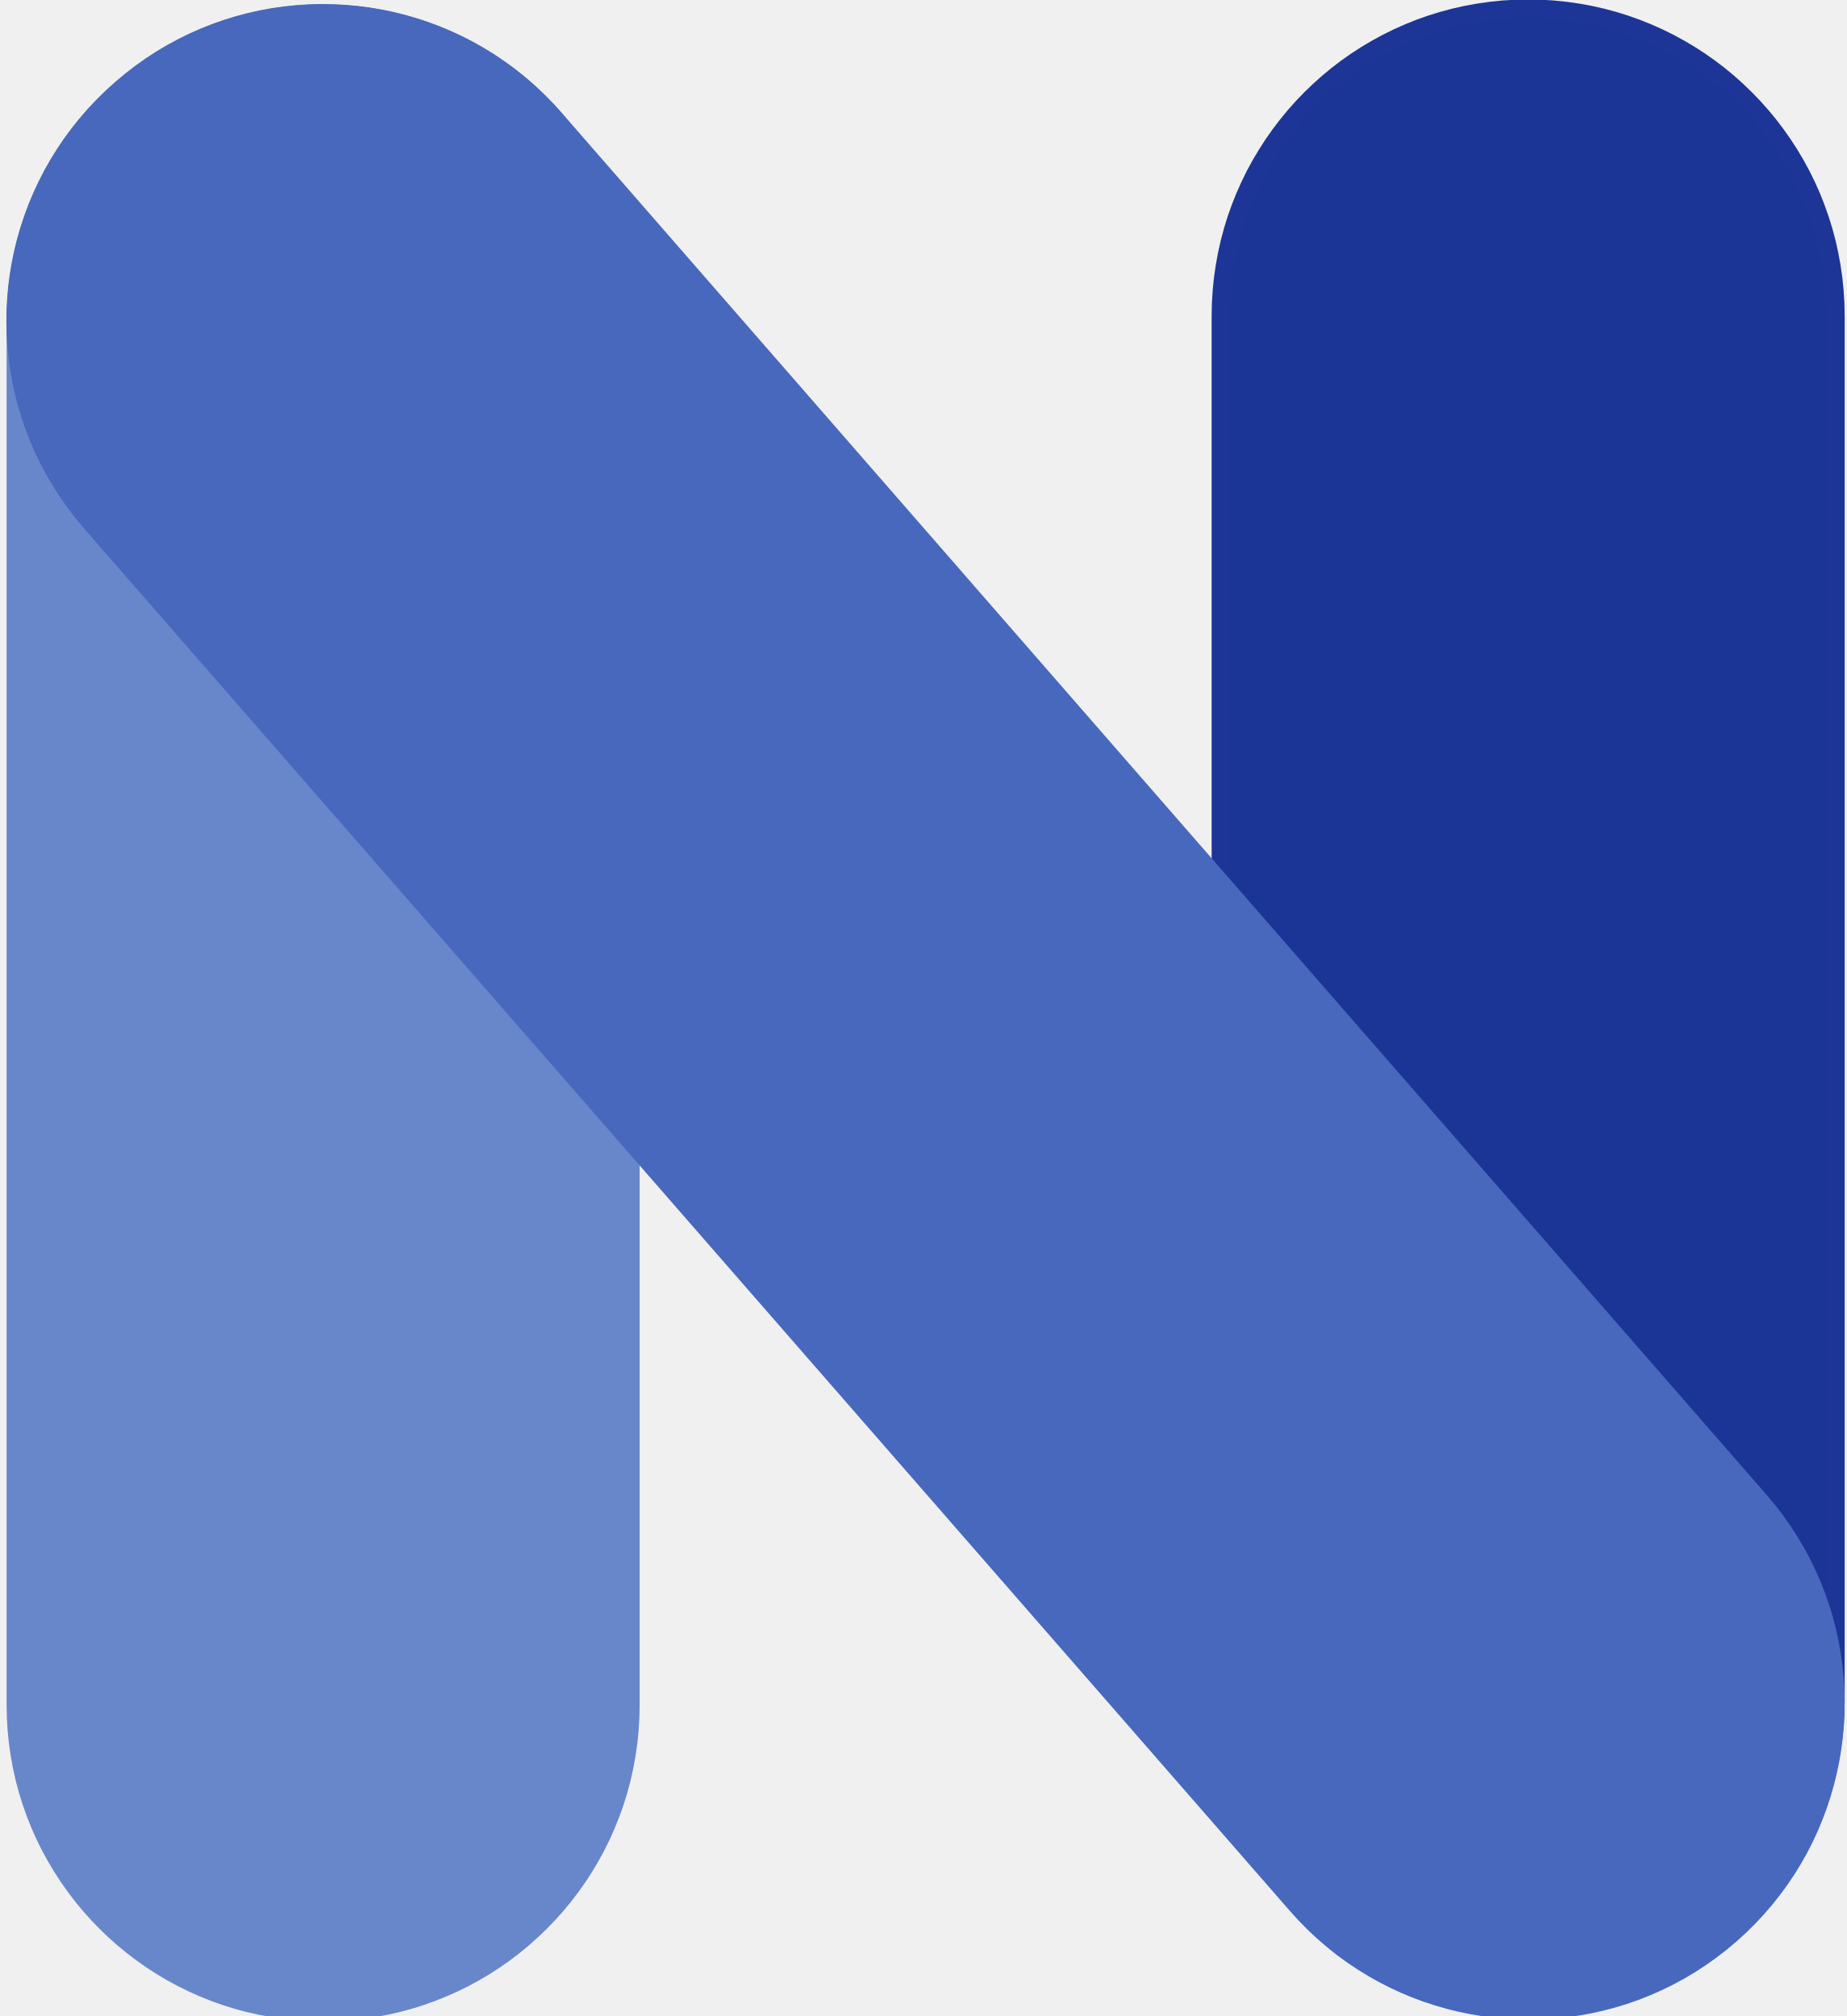
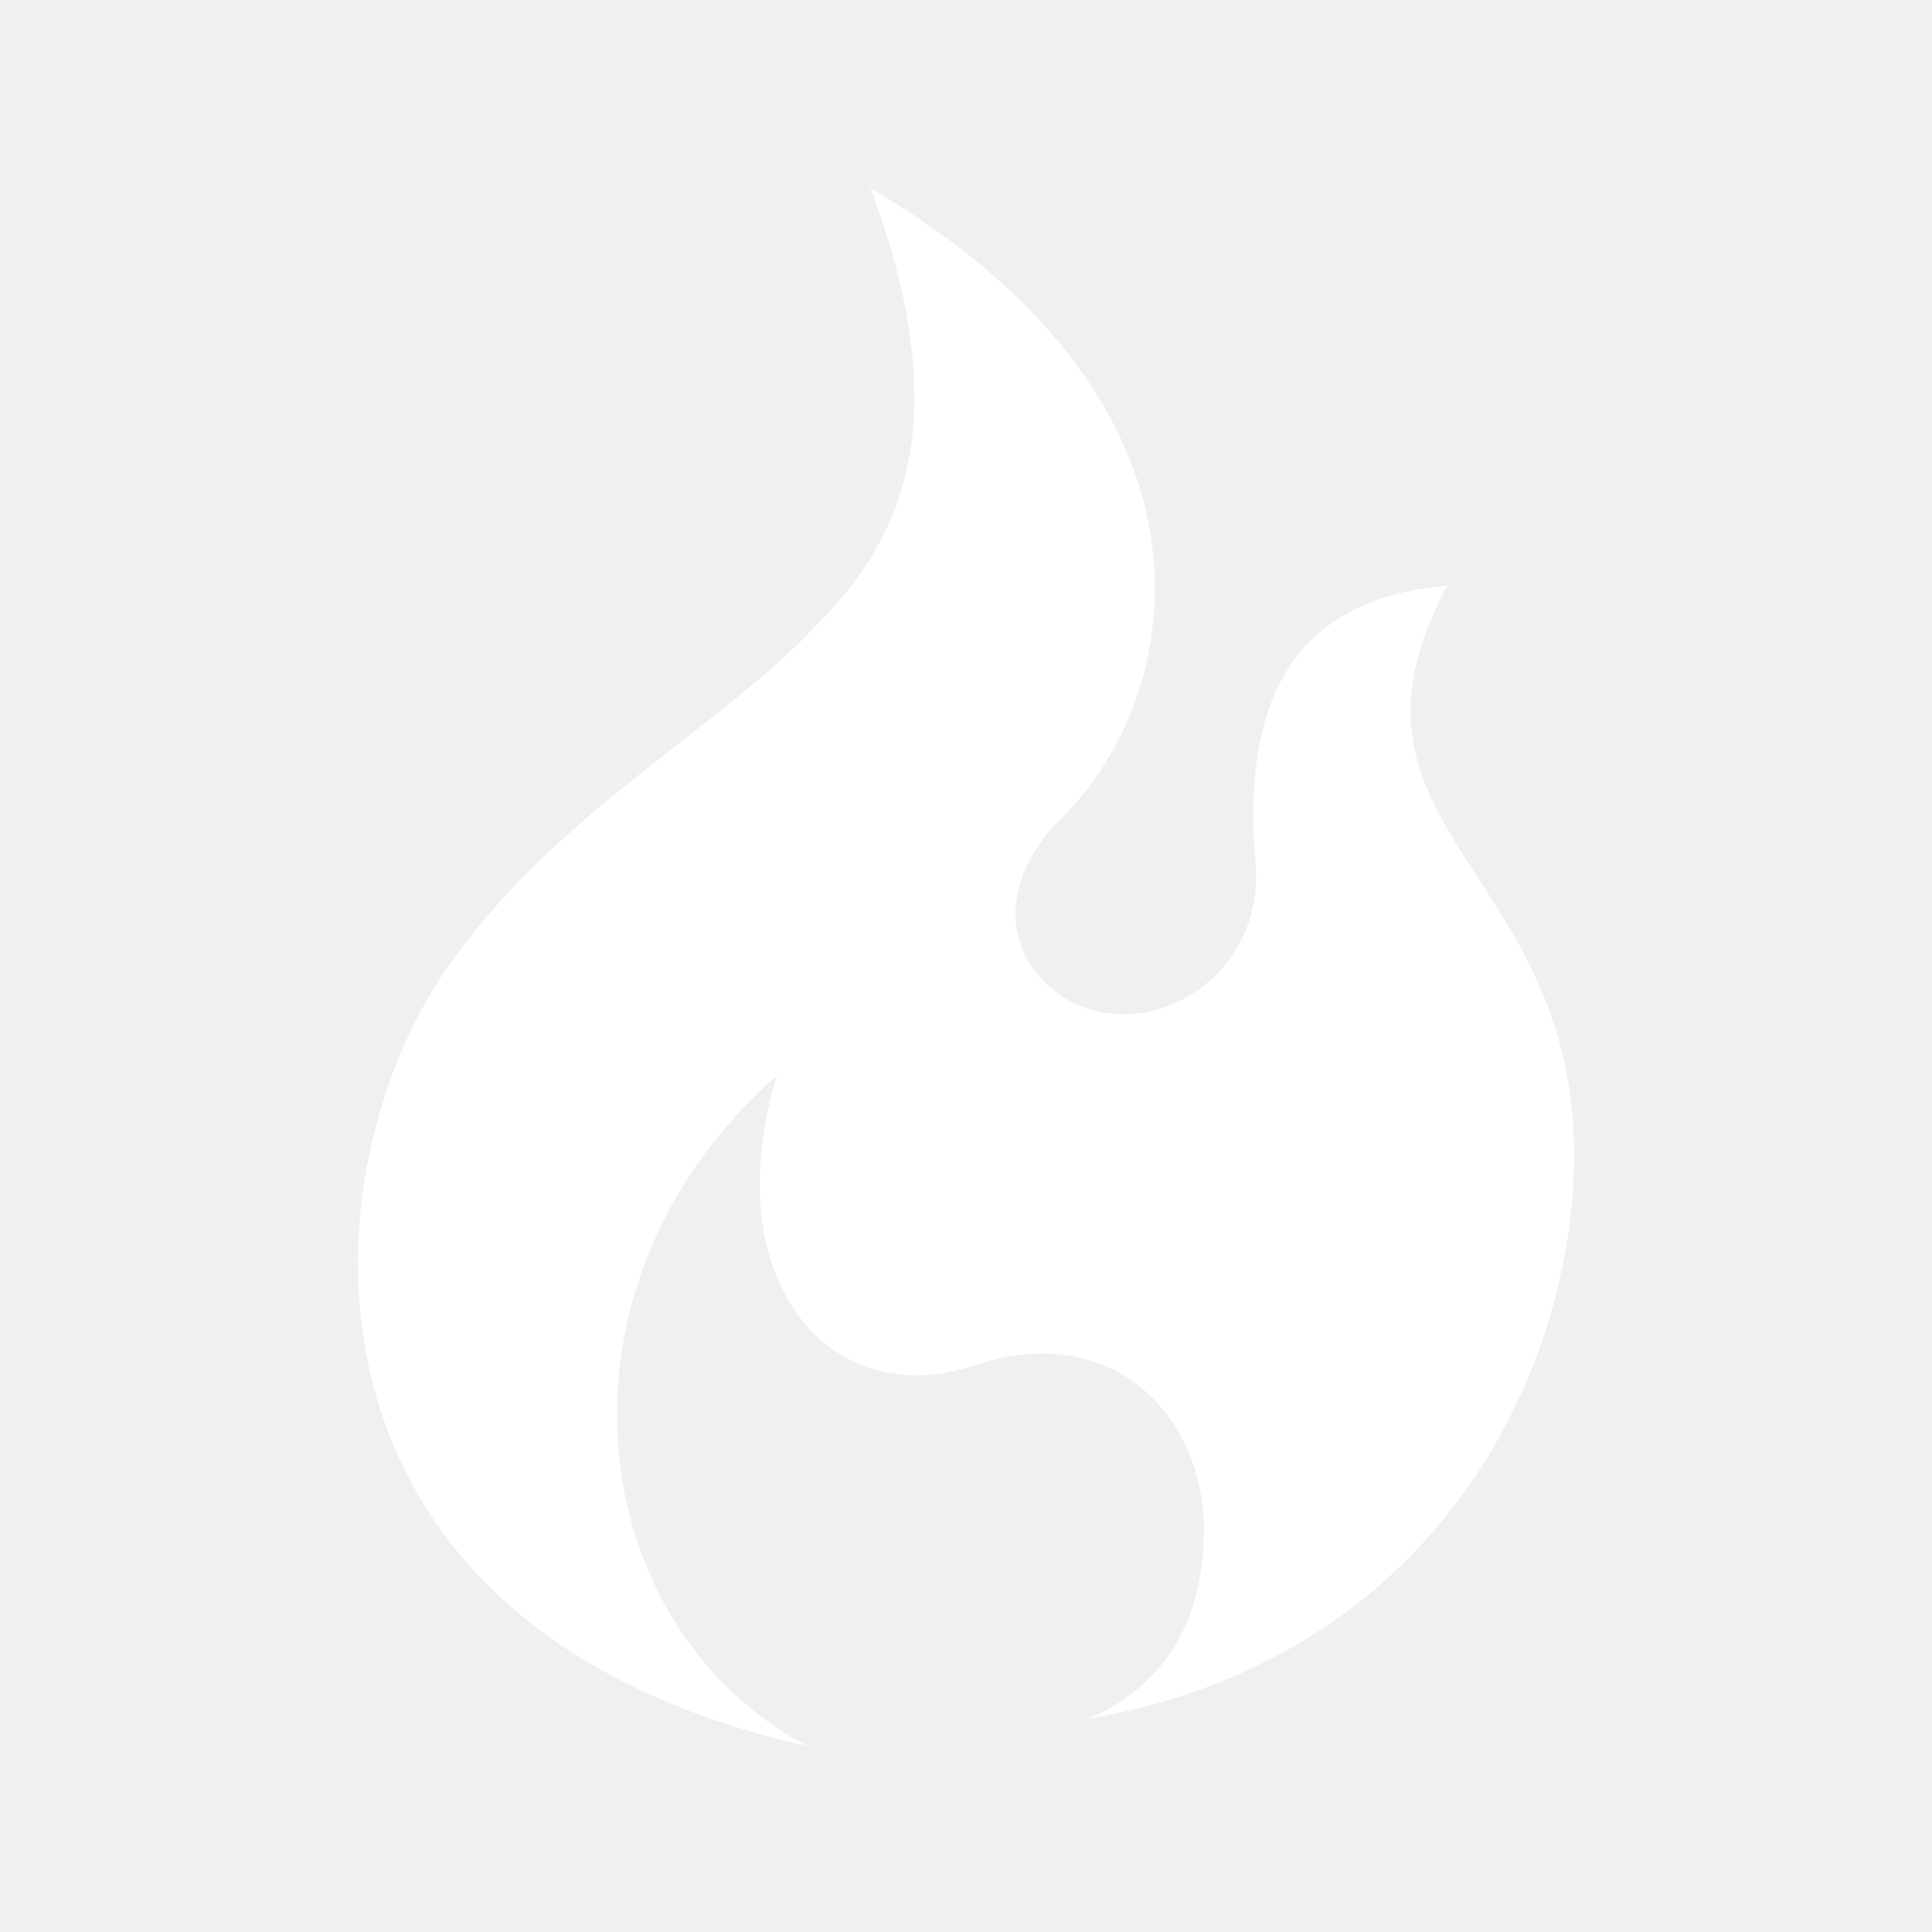
- <svg xmlns="http://www.w3.org/2000/svg" xmlns:xlink="http://www.w3.org/1999/xlink" version="1.1" preserveAspectRatio="xMidYMid meet" viewBox="0 0 458 500" width="458" height="500">
-   <defs>
-     <path d="M86.38 3.57L89.46 3.88L92.5 4.32L95.5 4.87L98.45 5.53L101.37 6.32L104.23 7.21L107.05 8.21L109.81 9.31L112.52 10.52L115.17 11.83L117.76 13.24L120.29 14.75L122.76 16.35L125.16 18.04L127.49 19.82L129.75 21.69L131.93 23.64L134.04 25.67L136.07 27.78L138.02 29.97L139.88 32.23L141.66 34.56L143.35 36.97L144.94 39.43L146.45 41.97L147.86 44.56L149.17 47.22L150.37 49.93L151.48 52.7L152.48 55.52L153.37 58.38L154.15 61.3L154.81 64.26L155.36 67.26L155.8 70.31L156.11 73.38L156.3 76.5L156.36 79.65L156.36 422.83L156.3 425.98L156.11 429.09L155.8 432.17L155.36 435.21L154.81 438.21L154.15 441.16L153.37 444.08L152.48 446.94L151.48 449.76L150.37 452.52L149.17 455.23L147.86 457.88L146.45 460.47L144.94 463.01L143.35 465.47L141.66 467.87L139.88 470.2L138.02 472.46L136.07 474.64L134.04 476.75L131.93 478.78L129.75 480.73L127.49 482.59L125.16 484.37L122.76 486.06L120.29 487.66L117.76 489.16L115.17 490.57L112.52 491.88L109.81 493.08L107.05 494.19L104.23 495.19L101.37 496.08L98.45 496.86L95.5 497.52L92.5 498.07L89.46 498.51L86.38 498.82L83.27 499.01L80.12 499.07L76.98 499.01L73.88 498.82L70.8 498.51L67.77 498.07L64.77 497.52L61.81 496.86L58.9 496.08L56.04 495.19L53.22 494.19L50.46 493.08L47.75 491.88L45.1 490.57L42.51 489.16L39.98 487.66L37.51 486.06L35.11 484.37L32.78 482.59L30.52 480.73L28.34 478.78L26.23 476.75L24.2 474.64L22.25 472.46L20.38 470.2L18.61 467.87L16.92 465.47L15.32 463.01L13.81 460.47L12.4 457.88L11.09 455.23L9.88 452.52L8.78 449.76L7.78 446.94L6.88 444.08L6.1 441.16L5.44 438.21L4.89 435.21L4.45 432.17L4.14 429.09L3.95 425.98L3.89 422.83L3.89 79.65L3.95 76.5L4.14 73.38L4.45 70.31L4.89 67.26L5.44 64.26L6.1 61.3L6.88 58.38L7.78 55.52L8.78 52.7L9.88 49.93L11.09 47.22L12.4 44.56L13.81 41.97L15.32 39.43L16.92 36.97L18.61 34.56L20.38 32.23L22.25 29.97L24.2 27.78L26.23 25.67L28.34 23.64L30.52 21.69L32.78 19.82L35.11 18.04L37.51 16.35L39.98 14.75L42.51 13.24L45.1 11.83L47.75 10.52L50.46 9.31L53.22 8.21L56.04 7.21L58.9 6.32L61.81 5.53L64.77 4.87L67.77 4.32L70.8 3.88L73.88 3.57L76.98 3.38L80.12 3.32L83.27 3.38L86.38 3.57Z" id="mQ46X8IbD" />
-     <path d="M385.18 2.37L388.26 2.69L391.29 3.12L394.29 3.67L397.25 4.34L400.16 5.12L403.02 6.01L405.84 7.01L408.6 8.12L411.31 9.33L413.96 10.64L416.55 12.05L419.08 13.55L421.55 15.15L423.95 16.84L426.28 18.62L428.54 20.49L430.72 22.44L432.83 24.47L434.86 26.58L436.81 28.77L438.68 31.03L440.45 33.37L442.14 35.77L443.74 38.24L445.25 40.77L446.66 43.37L447.97 46.02L449.18 48.73L450.28 51.5L451.28 54.32L452.18 57.19L452.96 60.1L453.62 63.06L454.17 66.07L454.61 69.11L454.92 72.19L455.11 75.3L455.17 78.45L455.17 421.64L455.11 424.78L454.92 427.89L454.61 430.97L454.17 434.01L453.62 437.01L452.96 439.97L452.18 442.88L451.28 445.75L450.28 448.56L449.18 451.32L447.97 454.03L446.66 456.69L445.25 459.28L443.74 461.81L442.14 464.28L440.45 466.67L438.68 469.01L436.81 471.26L434.86 473.45L432.83 475.56L430.72 477.59L428.54 479.53L426.28 481.4L423.95 483.17L421.55 484.86L419.08 486.46L416.55 487.96L413.96 489.37L411.31 490.68L408.6 491.89L405.84 492.99L403.02 493.99L400.16 494.88L397.25 495.66L394.29 496.33L391.29 496.88L388.26 497.31L385.18 497.62L382.08 497.81L378.94 497.87L375.79 497.81L372.68 497.62L369.6 497.31L366.56 496.88L363.56 496.33L360.61 495.66L357.69 494.88L354.83 493.99L352.01 492.99L349.25 491.89L346.54 490.68L343.89 489.37L341.3 487.96L338.77 486.46L336.3 484.86L333.9 483.17L331.57 481.4L329.31 479.53L327.13 477.59L325.02 475.56L322.99 473.45L321.04 471.26L319.18 469.01L317.4 466.67L315.71 464.28L314.12 461.81L312.61 459.28L311.2 456.69L309.9 454.03L308.69 451.32L307.58 448.56L306.58 445.75L305.69 442.88L304.91 439.97L304.25 437.01L303.7 434.01L303.26 430.97L302.95 427.89L302.76 424.78L302.7 421.64L302.7 78.45L302.76 75.3L302.95 72.19L303.26 69.11L303.7 66.07L304.25 63.06L304.91 60.1L305.69 57.19L306.58 54.32L307.58 51.5L308.69 48.73L309.9 46.02L311.2 43.37L312.61 40.77L314.12 38.24L315.71 35.77L317.4 33.37L319.18 31.03L321.04 28.77L322.99 26.58L325.02 24.47L327.13 22.44L329.31 20.49L331.57 18.62L333.9 16.84L336.3 15.15L338.77 13.55L341.3 12.05L343.89 10.64L346.54 9.33L349.25 8.12L352.01 7.01L354.83 6.01L357.69 5.12L360.61 4.34L363.56 3.67L366.56 3.12L369.6 2.69L372.68 2.37L375.79 2.18L378.94 2.12L382.08 2.18L385.18 2.37Z" id="g19sEMKncD" />
-     <path d="M85.31 3.44L88.22 3.69L91.13 4.06L94.02 4.54L96.89 5.13L99.74 5.83L102.56 6.64L105.36 7.56L108.13 8.59L110.86 9.73L113.55 10.98L116.2 12.34L118.8 13.81L121.35 15.38L123.85 17.07L126.3 18.86L128.69 20.76L131.01 22.77L133.27 24.89L135.45 27.11L137.57 29.44L436.4 372.26L438.41 374.67L440.32 377.14L442.1 379.67L443.77 382.25L445.33 384.87L446.77 387.54L448.09 390.25L449.31 393L450.4 395.78L451.39 398.59L452.26 401.43L453.01 404.29L453.65 407.17L454.18 410.07L454.6 412.98L454.9 415.9L455.09 418.83L455.17 421.76L455.14 424.68L455 427.61L454.74 430.53L454.37 433.43L453.9 436.32L453.31 439.19L452.61 442.04L451.8 444.87L450.88 447.67L449.85 450.43L448.72 453.16L447.47 455.86L446.11 458.51L444.65 461.11L443.08 463.66L441.39 466.17L439.6 468.61L437.71 471L435.7 473.32L433.59 475.58L431.37 477.77L429.05 479.88L426.64 481.9L424.17 483.8L421.65 485.58L419.08 487.25L416.46 488.81L413.8 490.25L411.09 491.57L408.35 492.78L405.57 493.88L402.77 494.86L399.93 495.73L397.07 496.48L394.2 497.12L391.3 497.65L388.39 498.07L385.48 498.37L382.55 498.56L379.62 498.64L376.7 498.6L373.78 498.46L370.86 498.2L367.96 497.83L365.07 497.35L362.2 496.76L359.35 496.06L356.52 495.24L353.72 494.32L350.96 493.29L348.23 492.15L345.54 490.9L342.89 489.54L340.29 488.07L337.73 486.49L335.23 484.81L332.78 483.02L330.4 481.11L328.07 479.1L325.82 476.99L323.63 474.76L321.52 472.43L22.59 129.65L20.58 127.23L18.67 124.76L16.89 122.24L15.22 119.66L13.66 117.03L12.22 114.36L10.9 111.65L9.69 108.91L8.59 106.13L7.61 103.31L6.74 100.48L5.98 97.62L5.34 94.73L4.81 91.84L4.4 88.93L4.1 86L3.9 83.08L3.83 80.15L3.86 77.22L4.01 74.3L4.26 71.38L4.63 68.48L5.11 65.58L5.7 62.71L6.4 59.86L7.22 57.03L8.14 54.24L9.17 51.47L10.31 48.74L11.56 46.05L12.92 43.4L14.39 40.8L15.97 38.24L17.65 35.74L19.45 33.29L21.35 30.91L23.36 28.58L25.48 26.33L27.71 24.14L30.04 22.03L32.45 20.01L34.91 18.11L37.43 16.32L40 14.65L42.62 13.1L45.29 11.66L47.99 10.33L50.74 9.12L53.51 8.02L56.32 7.04L59.15 6.17L62.01 5.42L64.89 4.77L67.78 4.24L70.69 3.83L73.61 3.53L76.53 3.33L79.46 3.26L82.39 3.29L85.31 3.44Z" id="a5DrsrSITX" />
-   </defs>
-   <g>
-     <g>
-       <g>
-         <use xlink:href="#mQ46X8IbD" opacity="1" fill="#6887ca" fill-opacity="1" />
-         <g>
-           <use xlink:href="#mQ46X8IbD" opacity="1" fill-opacity="0" stroke="#6887ca" stroke-width="4.5" stroke-opacity="1" />
-         </g>
-       </g>
-       <g>
-         <use xlink:href="#g19sEMKncD" opacity="1" fill="#1b3597" fill-opacity="1" />
-         <g>
-           <use xlink:href="#g19sEMKncD" opacity="1" fill-opacity="0" stroke="#1c3597" stroke-width="4.5" stroke-opacity="1" />
-         </g>
-       </g>
-       <g>
-         <use xlink:href="#a5DrsrSITX" opacity="1" fill="#4768bd" fill-opacity="1" />
-         <g>
-           <use xlink:href="#a5DrsrSITX" opacity="1" fill-opacity="0" stroke="#4768bd" stroke-width="4.5" stroke-opacity="1" />
-         </g>
-       </g>
+ <svg xmlns="http://www.w3.org/2000/svg" width="150" height="150" viewBox="0 0 14.754 19.048" version="1.1" id="svg4494">
+   <defs id="defs4489" />
+   <g id="Octicons" transform="translate(1.38206,1.53381)" style="fill:none;fill-rule:evenodd;stroke:none;stroke-width:1">
+     <g id="flame" style="fill:#ffffff">
+       <path d="M 5.05,0.31 C 5.86,2.48 5.46,3.69 4.53,4.62 3.55,5.67 1.98,6.45 0.9,7.98 c -1.45,2.05 -1.7,6.53 3.53,7.7 -2.2,-1.16 -2.67,-4.52 -0.3,-6.61 -0.61,2.03 0.53,3.33 1.94,2.86 1.39,-0.47 2.3,0.53 2.27,1.67 -0.02,0.78 -0.31,1.44 -1.13,1.81 3.42,-0.59 4.78,-3.42 4.78,-5.56 C 11.99,7.01 9.46,6.63 10.74,4.24 9.22,4.37 8.71,5.37 8.85,6.99 8.94,8.07 7.83,8.79 6.99,8.32 6.32,7.91 6.33,7.13 6.93,6.54 8.18,5.31 8.68,2.45 5.05,0.32 L 5.03,0.3 Z" id="Shape" />
    </g>
  </g>
</svg>
